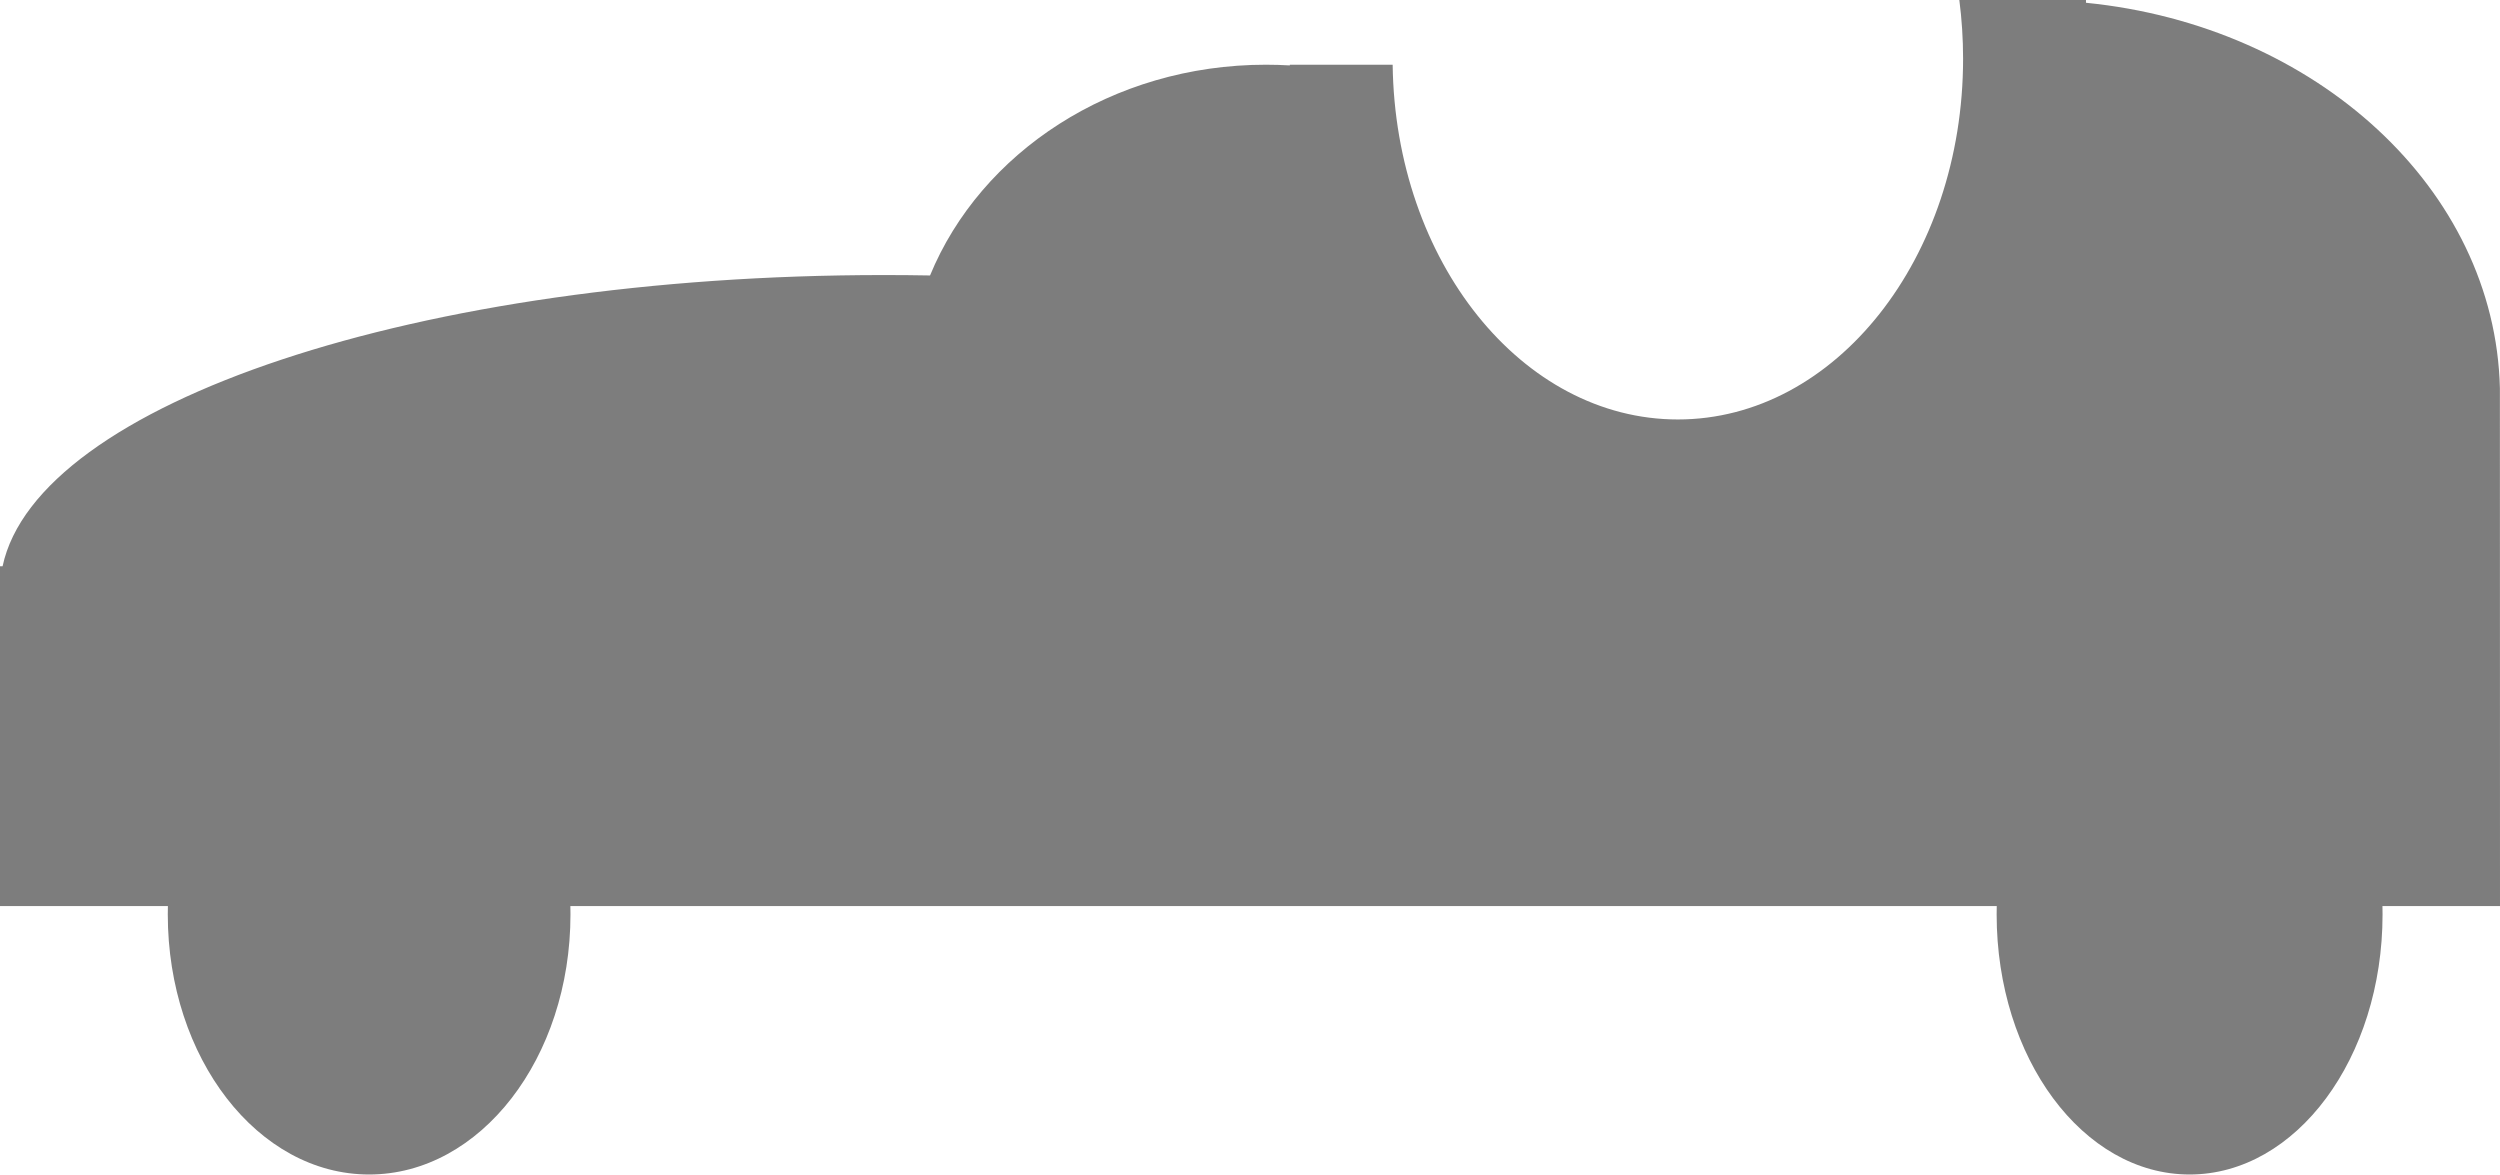
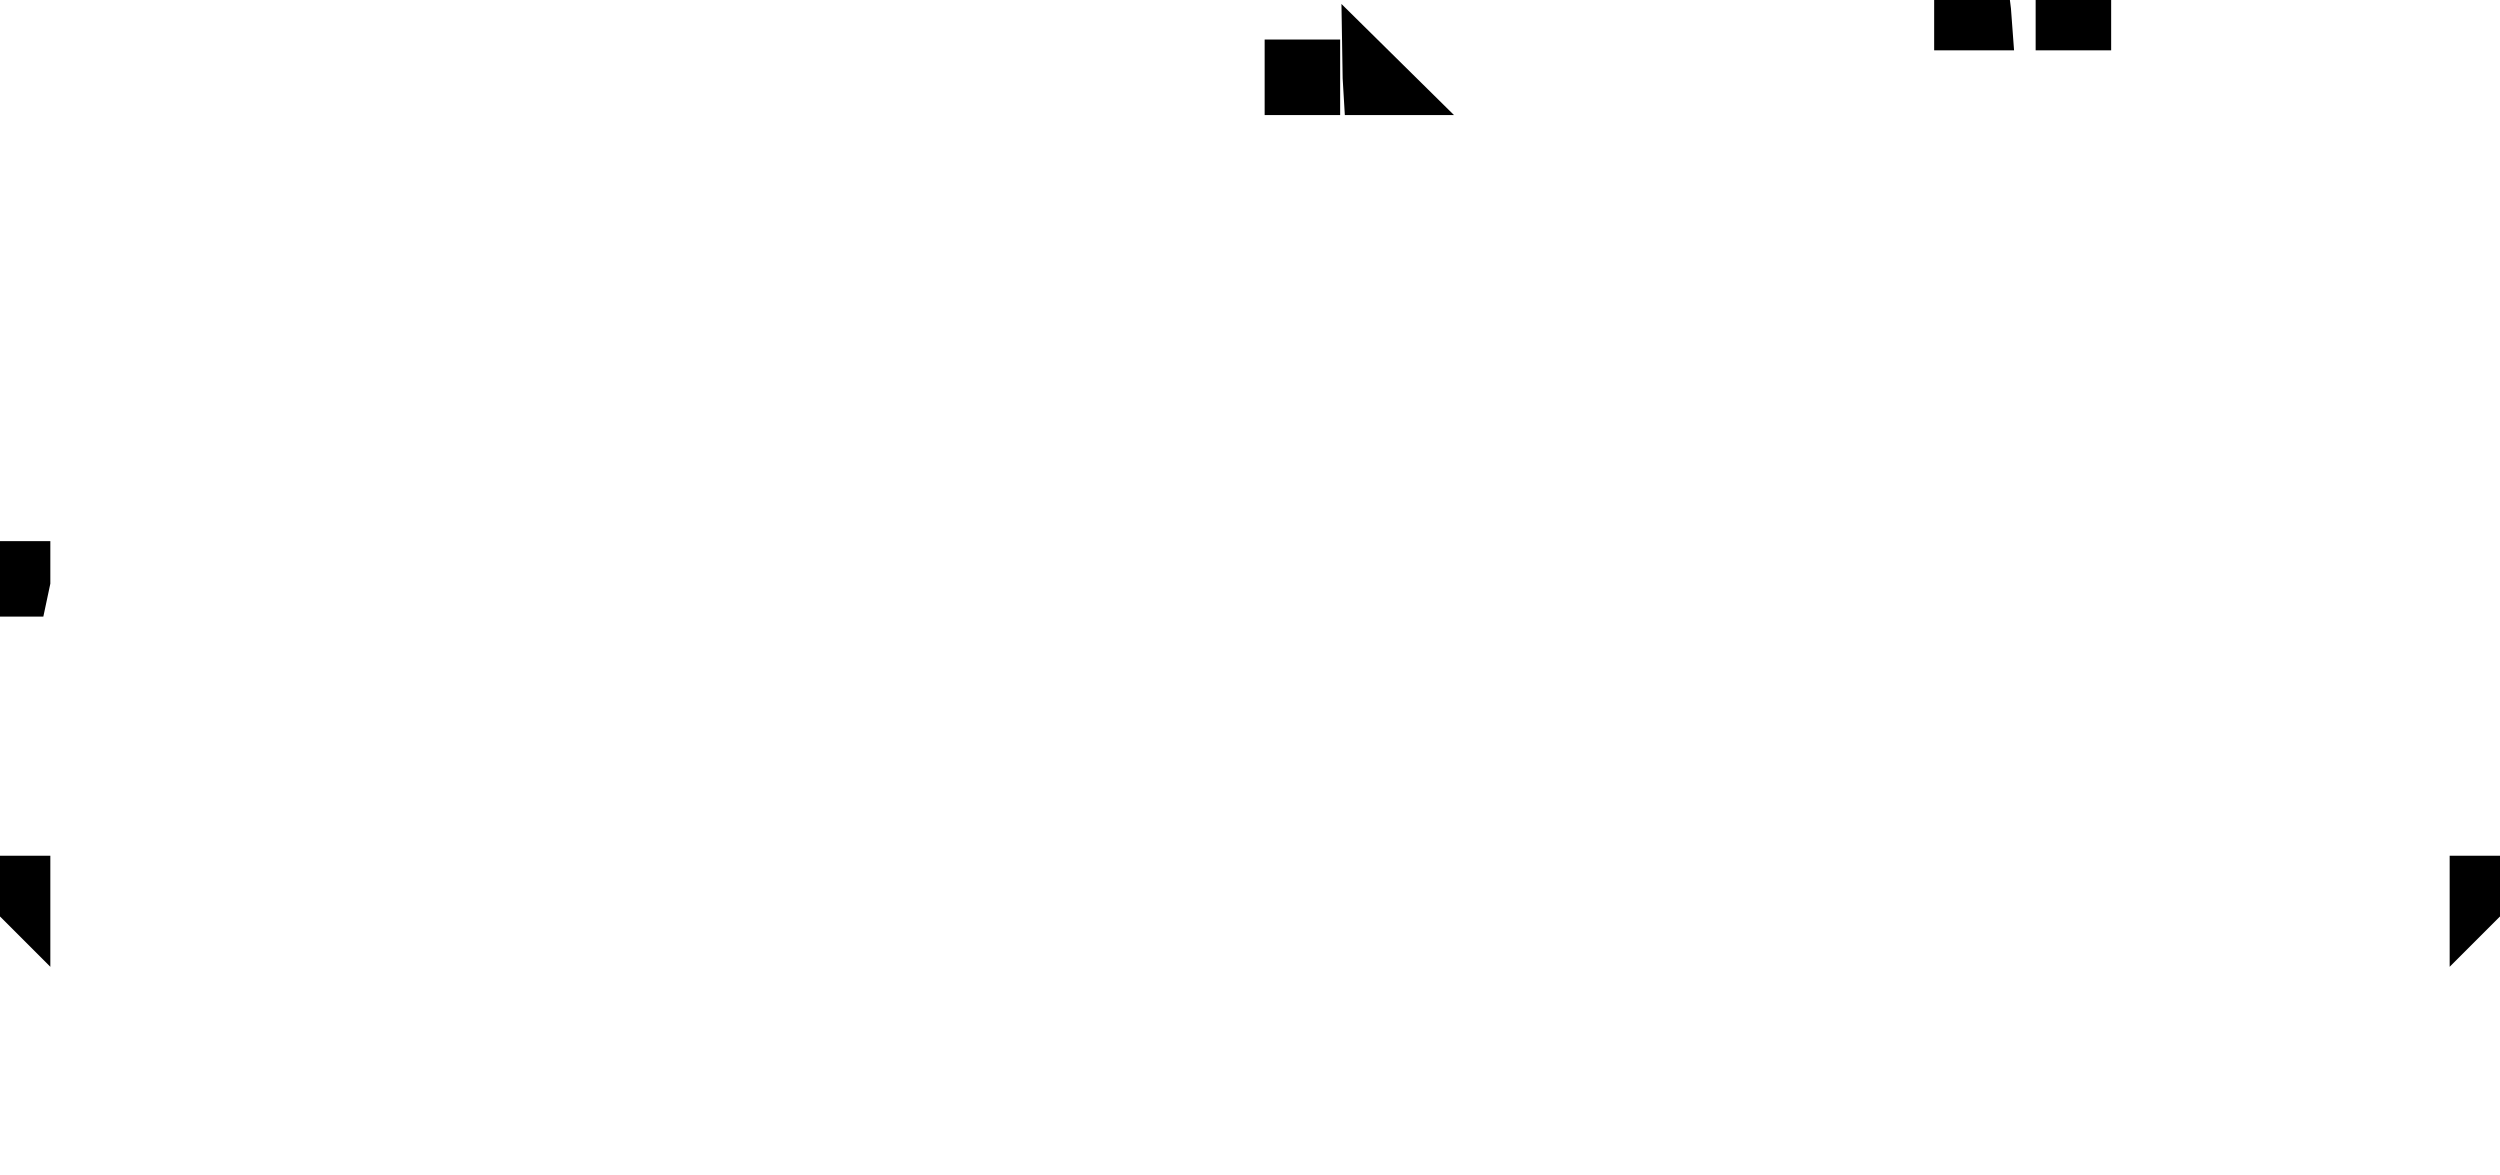
<svg xmlns="http://www.w3.org/2000/svg" width="149px" height="70px" viewBox="0 0 149 70" version="1.1">
  <g id="Page-1" stroke="none" stroke-width="1" fill="none" fill-rule="evenodd">
-     <g id="pieces" transform="translate(-280, -99)" fill="#7D7D7D">
-       <path d="M399.006,153 L313.994,153 C313.998,153.166 314,153.333 314,153.5 C314,162.06 308.627,169 302,169 C295.373,169 290,162.06 290,153.5 C290,153.333 290.002,153.166 290.006,153 L280,153 L280,132.75 L280.154,132.75 C282.222,123.041 304.945,115.393 332.672,115.393 C333.597,115.393 334.516,115.401 335.43,115.418 C338.451,108.083 346.275,102.857 355.449,102.857 C355.927,102.857 356.402,102.871 356.873,102.899 L356.873,102.857 L363.002,102.857 C363.153,114.567 370.705,124 380,124 C389.389,124 397,114.374 397,102.5 C397,101.308 396.923,100.139 396.776,99 L404.325,99 L404.325,99.165 C418.036,100.532 428.712,110.262 428.994,122.143 L429,153 L421.994,153 C421.998,153.166 422,153.333 422,153.5 C422,162.06 416.851,169 410.5,169 C404.149,169 399,162.06 399,153.5 C399,153.333 399.002,153.166 399.006,153 Z" id="car" />
+     <g id="pieces" transform="translate(-280, -99)" fill="#7D7D7D" stroke="#000000" stroke-width="3">
+       <path d="M281.5,151.5 L280,151.5 L281.5,153 L281.5,151.5 Z M281.5,133.628 L281.5,132.75 L280,132.75 L280,134.25 L281.368,134.25 L281.5,133.628 Z M358.373,104.357 L358.373,102.857 L356.873,102.857 L356.873,104.357 L358.373,104.357 Z M361.559,104.357 L363.002,104.357 L361.502,102.876 C361.509,103.374 361.528,103.868 361.559,104.357 Z M398.431,100.5 C398.392,99.932 398.336,99.368 398.263,98.807 L396.776,99 L396.776,100.5 L398.431,100.5 Z M402.825,100.5 L404.325,100.5 L404.325,99 L402.825,99 L402.825,100.5 Z M427.5,151.5 L427.5,153 L429,151.5 L427.5,151.5 Z" id="car" />
    </g>
  </g>
</svg>
